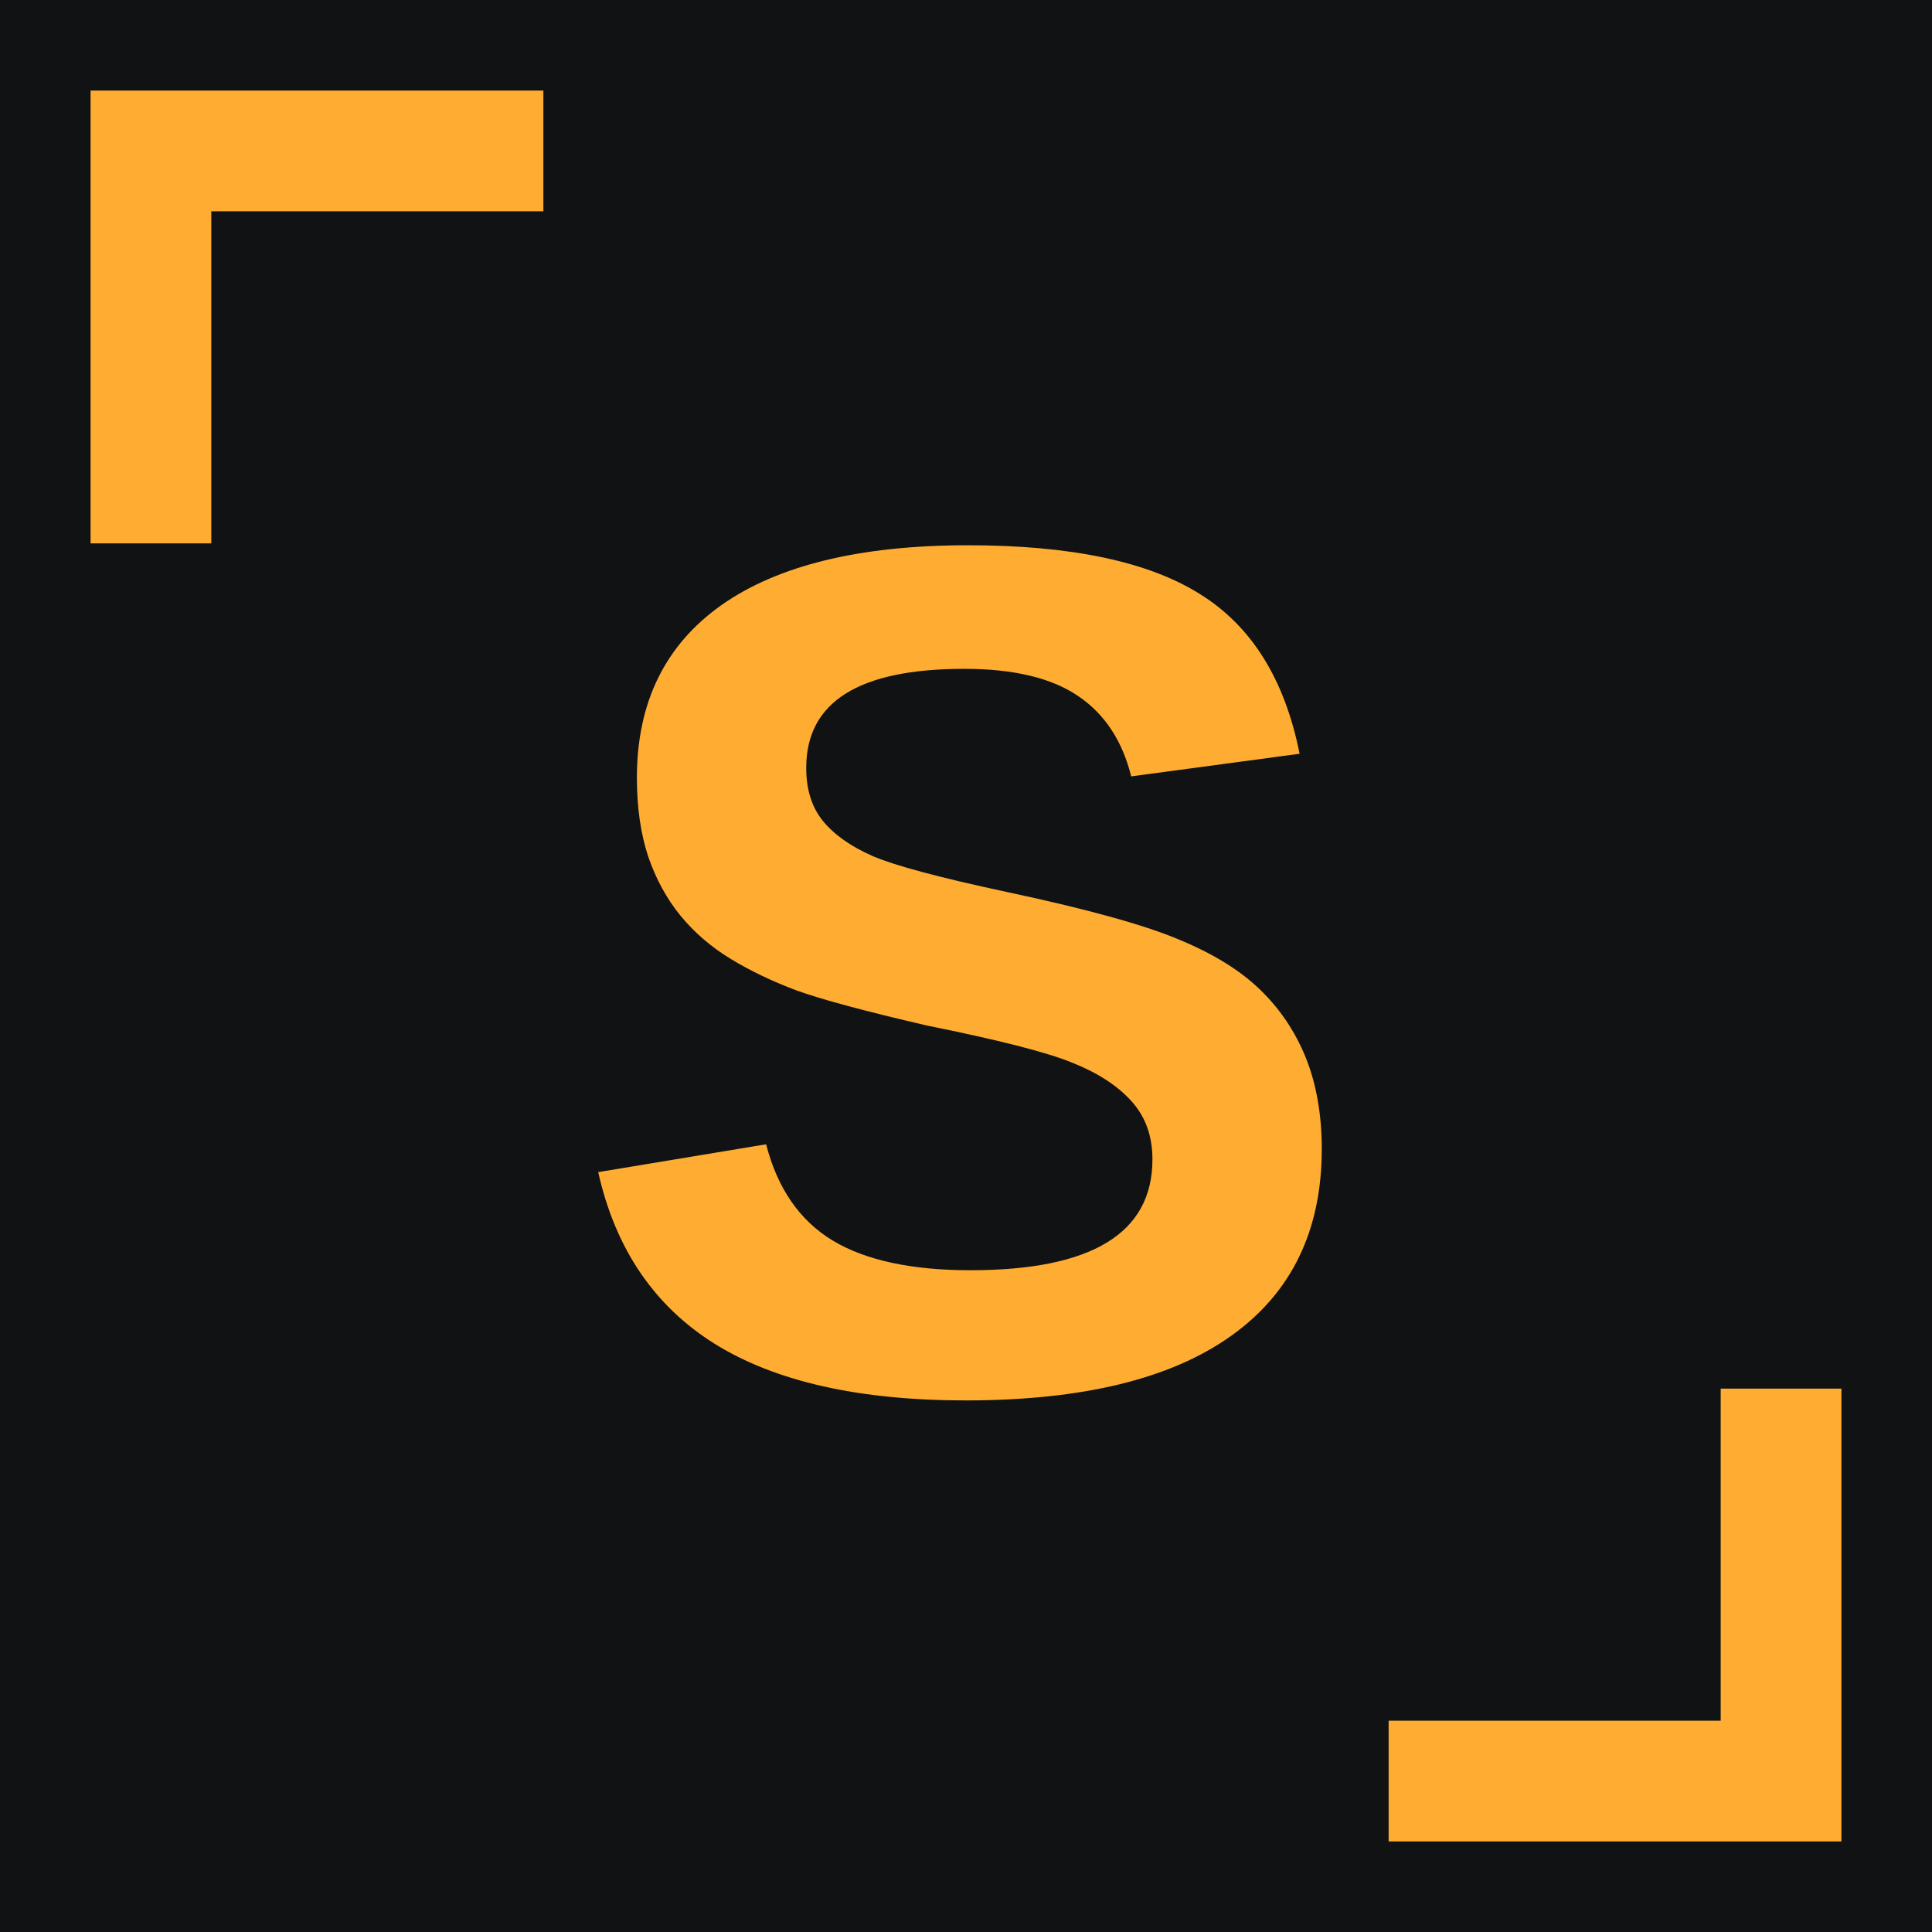
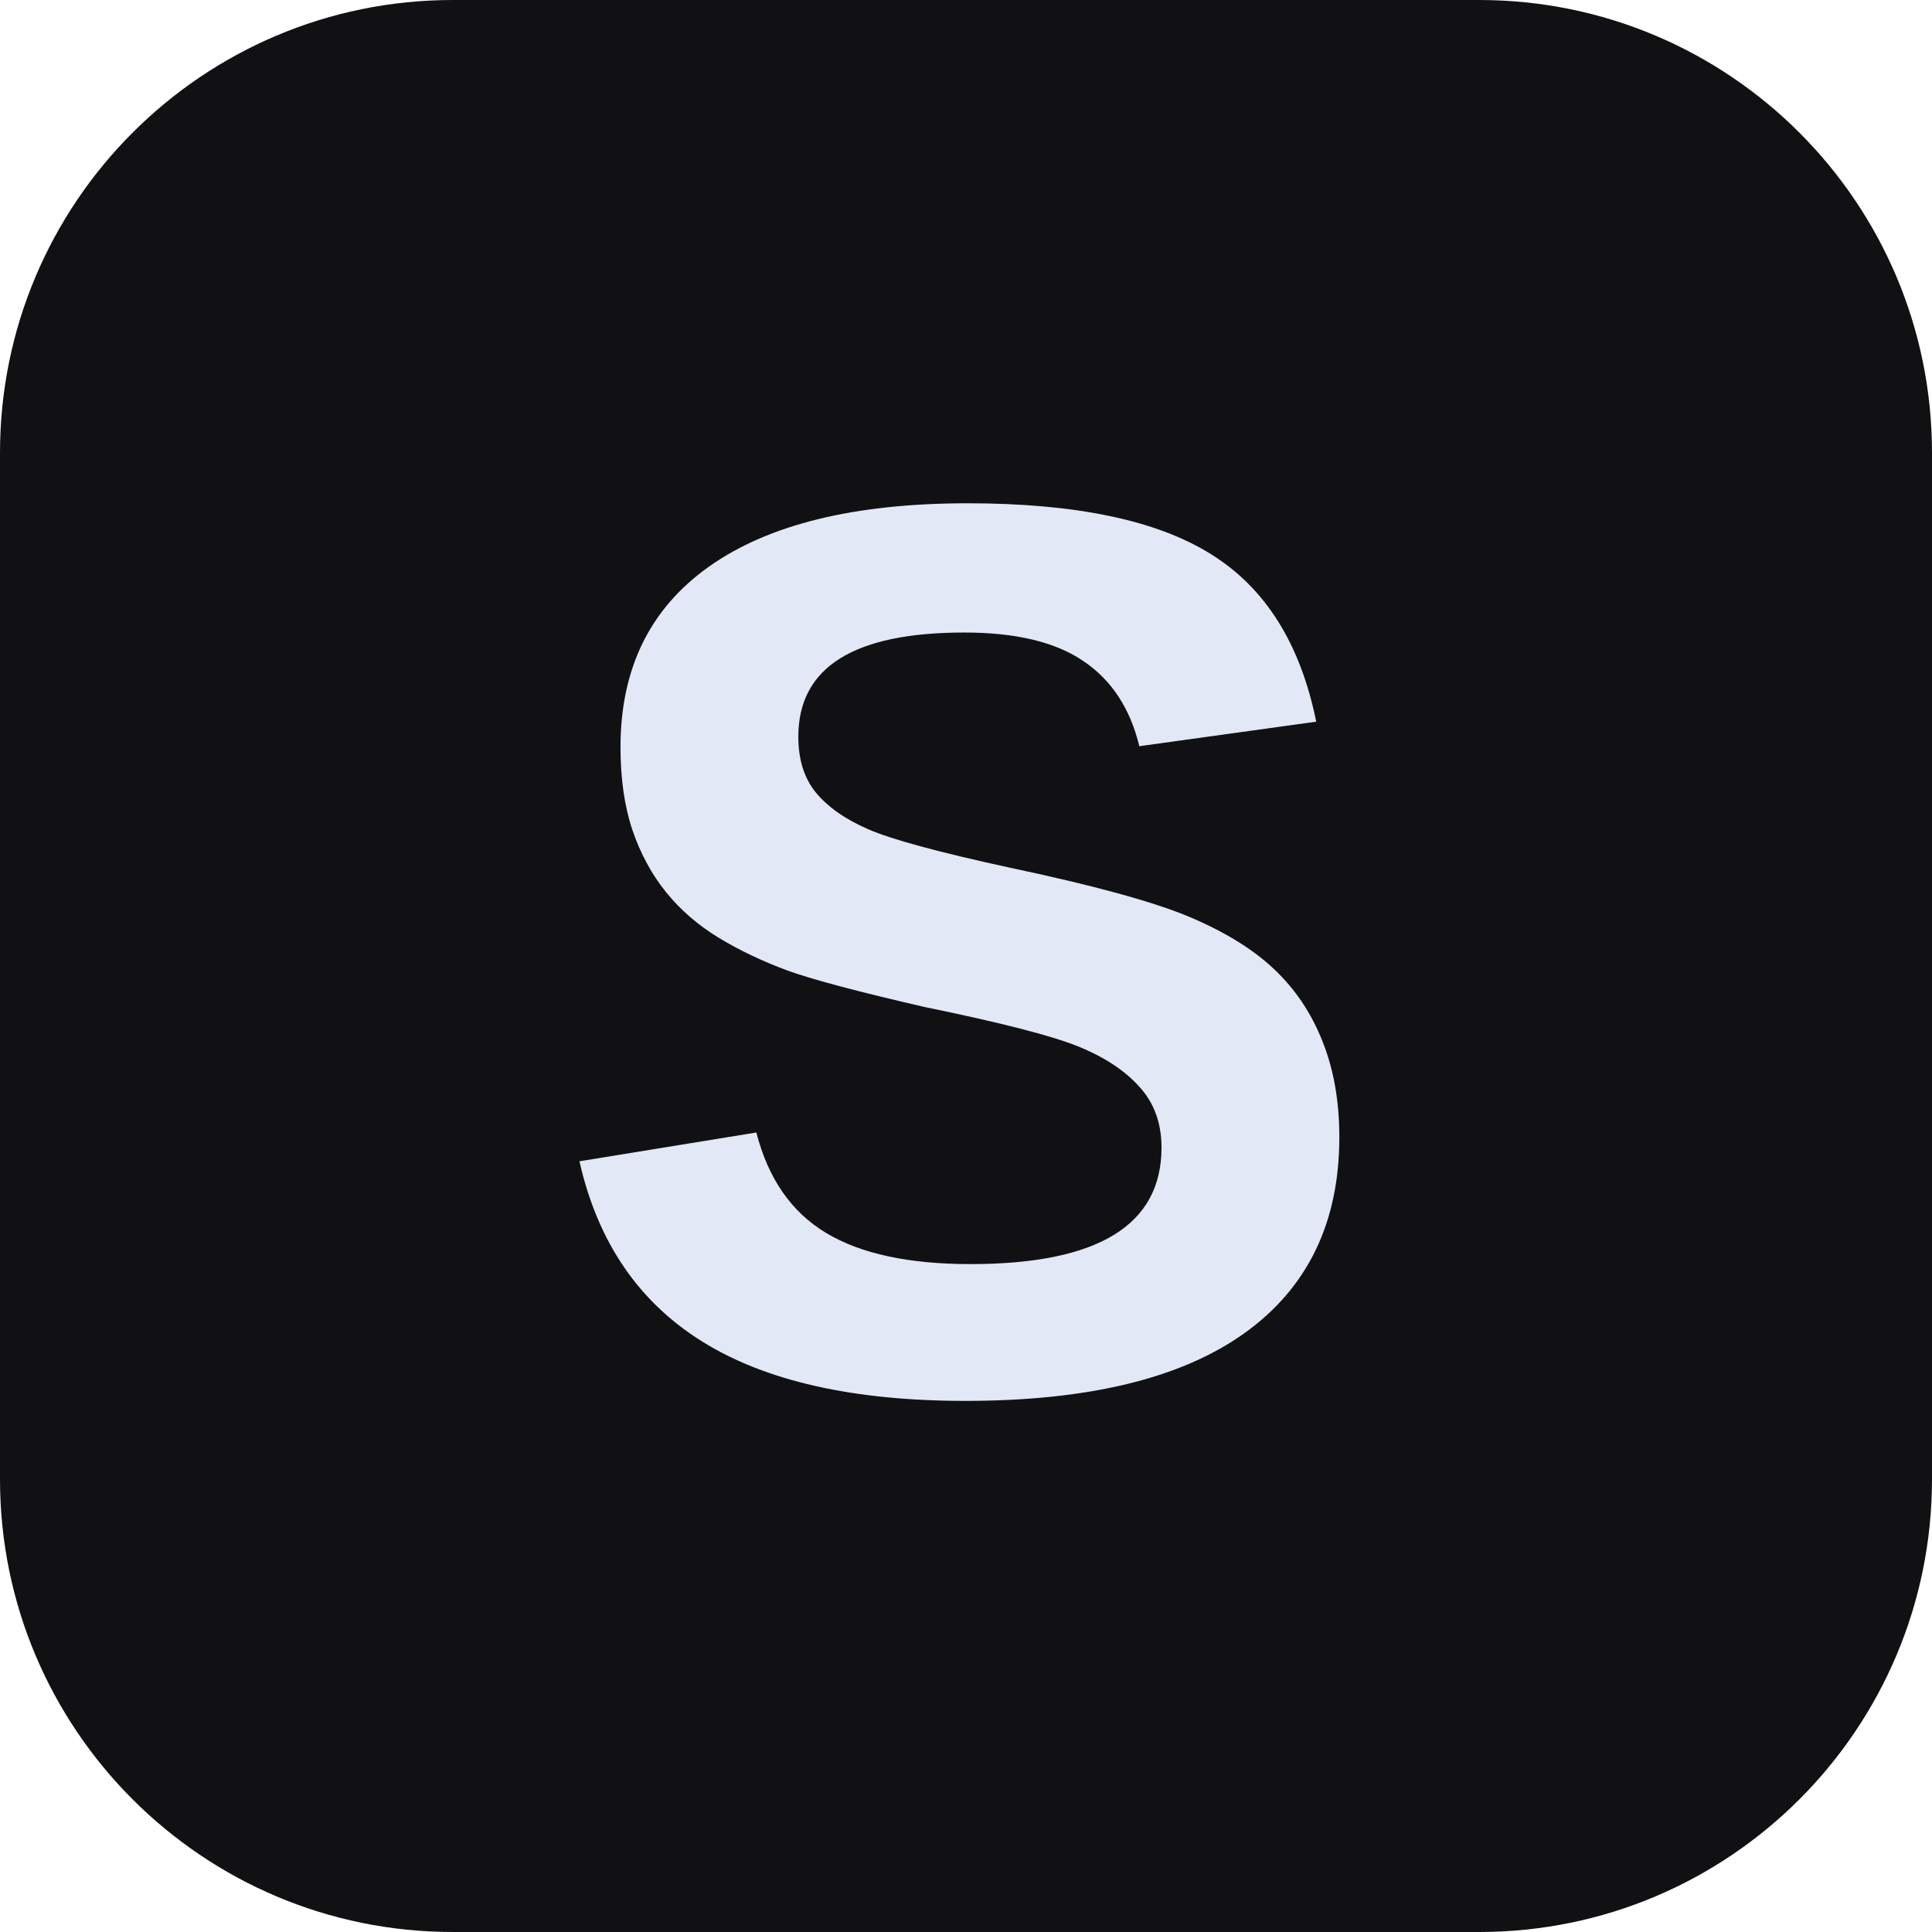
<svg xmlns="http://www.w3.org/2000/svg" viewBox="0 0 64 64">
-   <rect width="64" height="64" fill="#101214" />
-   <path d="M5 18V5h13M46 59h13V46" fill="none" stroke="#ffad32" stroke-width="4" />
-   <text x="32" y="46" text-anchor="middle" font-family="Arial,sans-serif" font-weight="900" font-size="40" fill="#ffad32">S</text>
+   <rect width="64" height="64" rx="15" fill="#111113" />
+   <text x="32" y="46" text-anchor="middle" font-family="Arial,sans-serif" font-weight="600" font-size="42" fill="#e3e8f7">S</text>
</svg>
